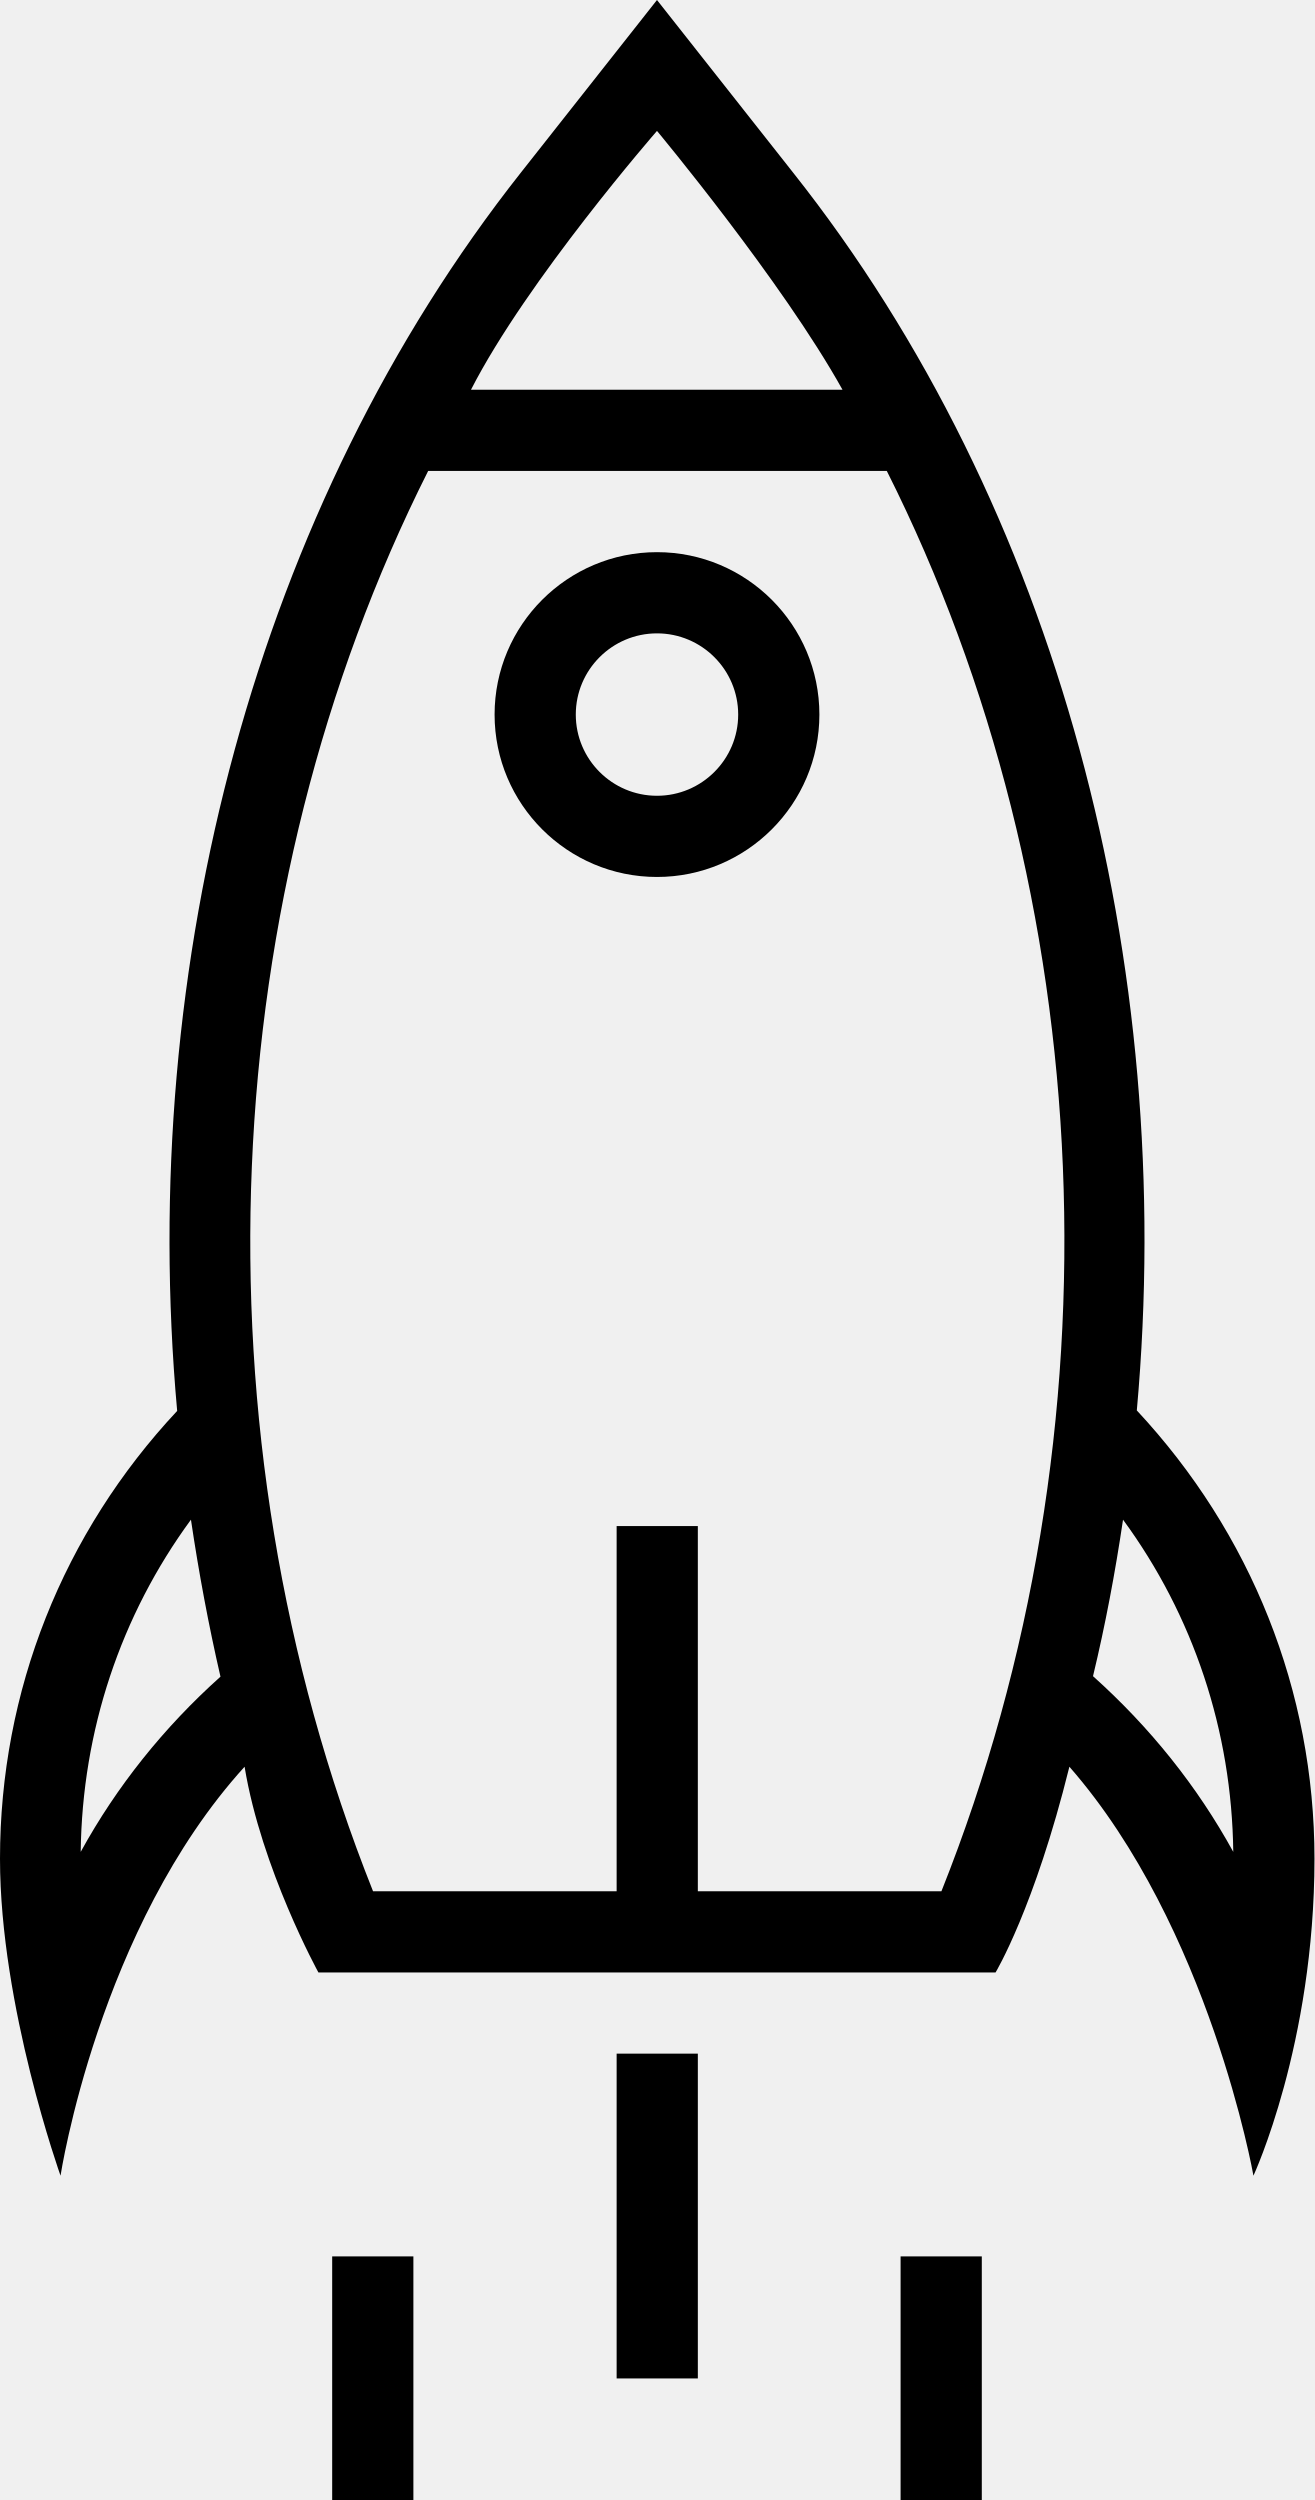
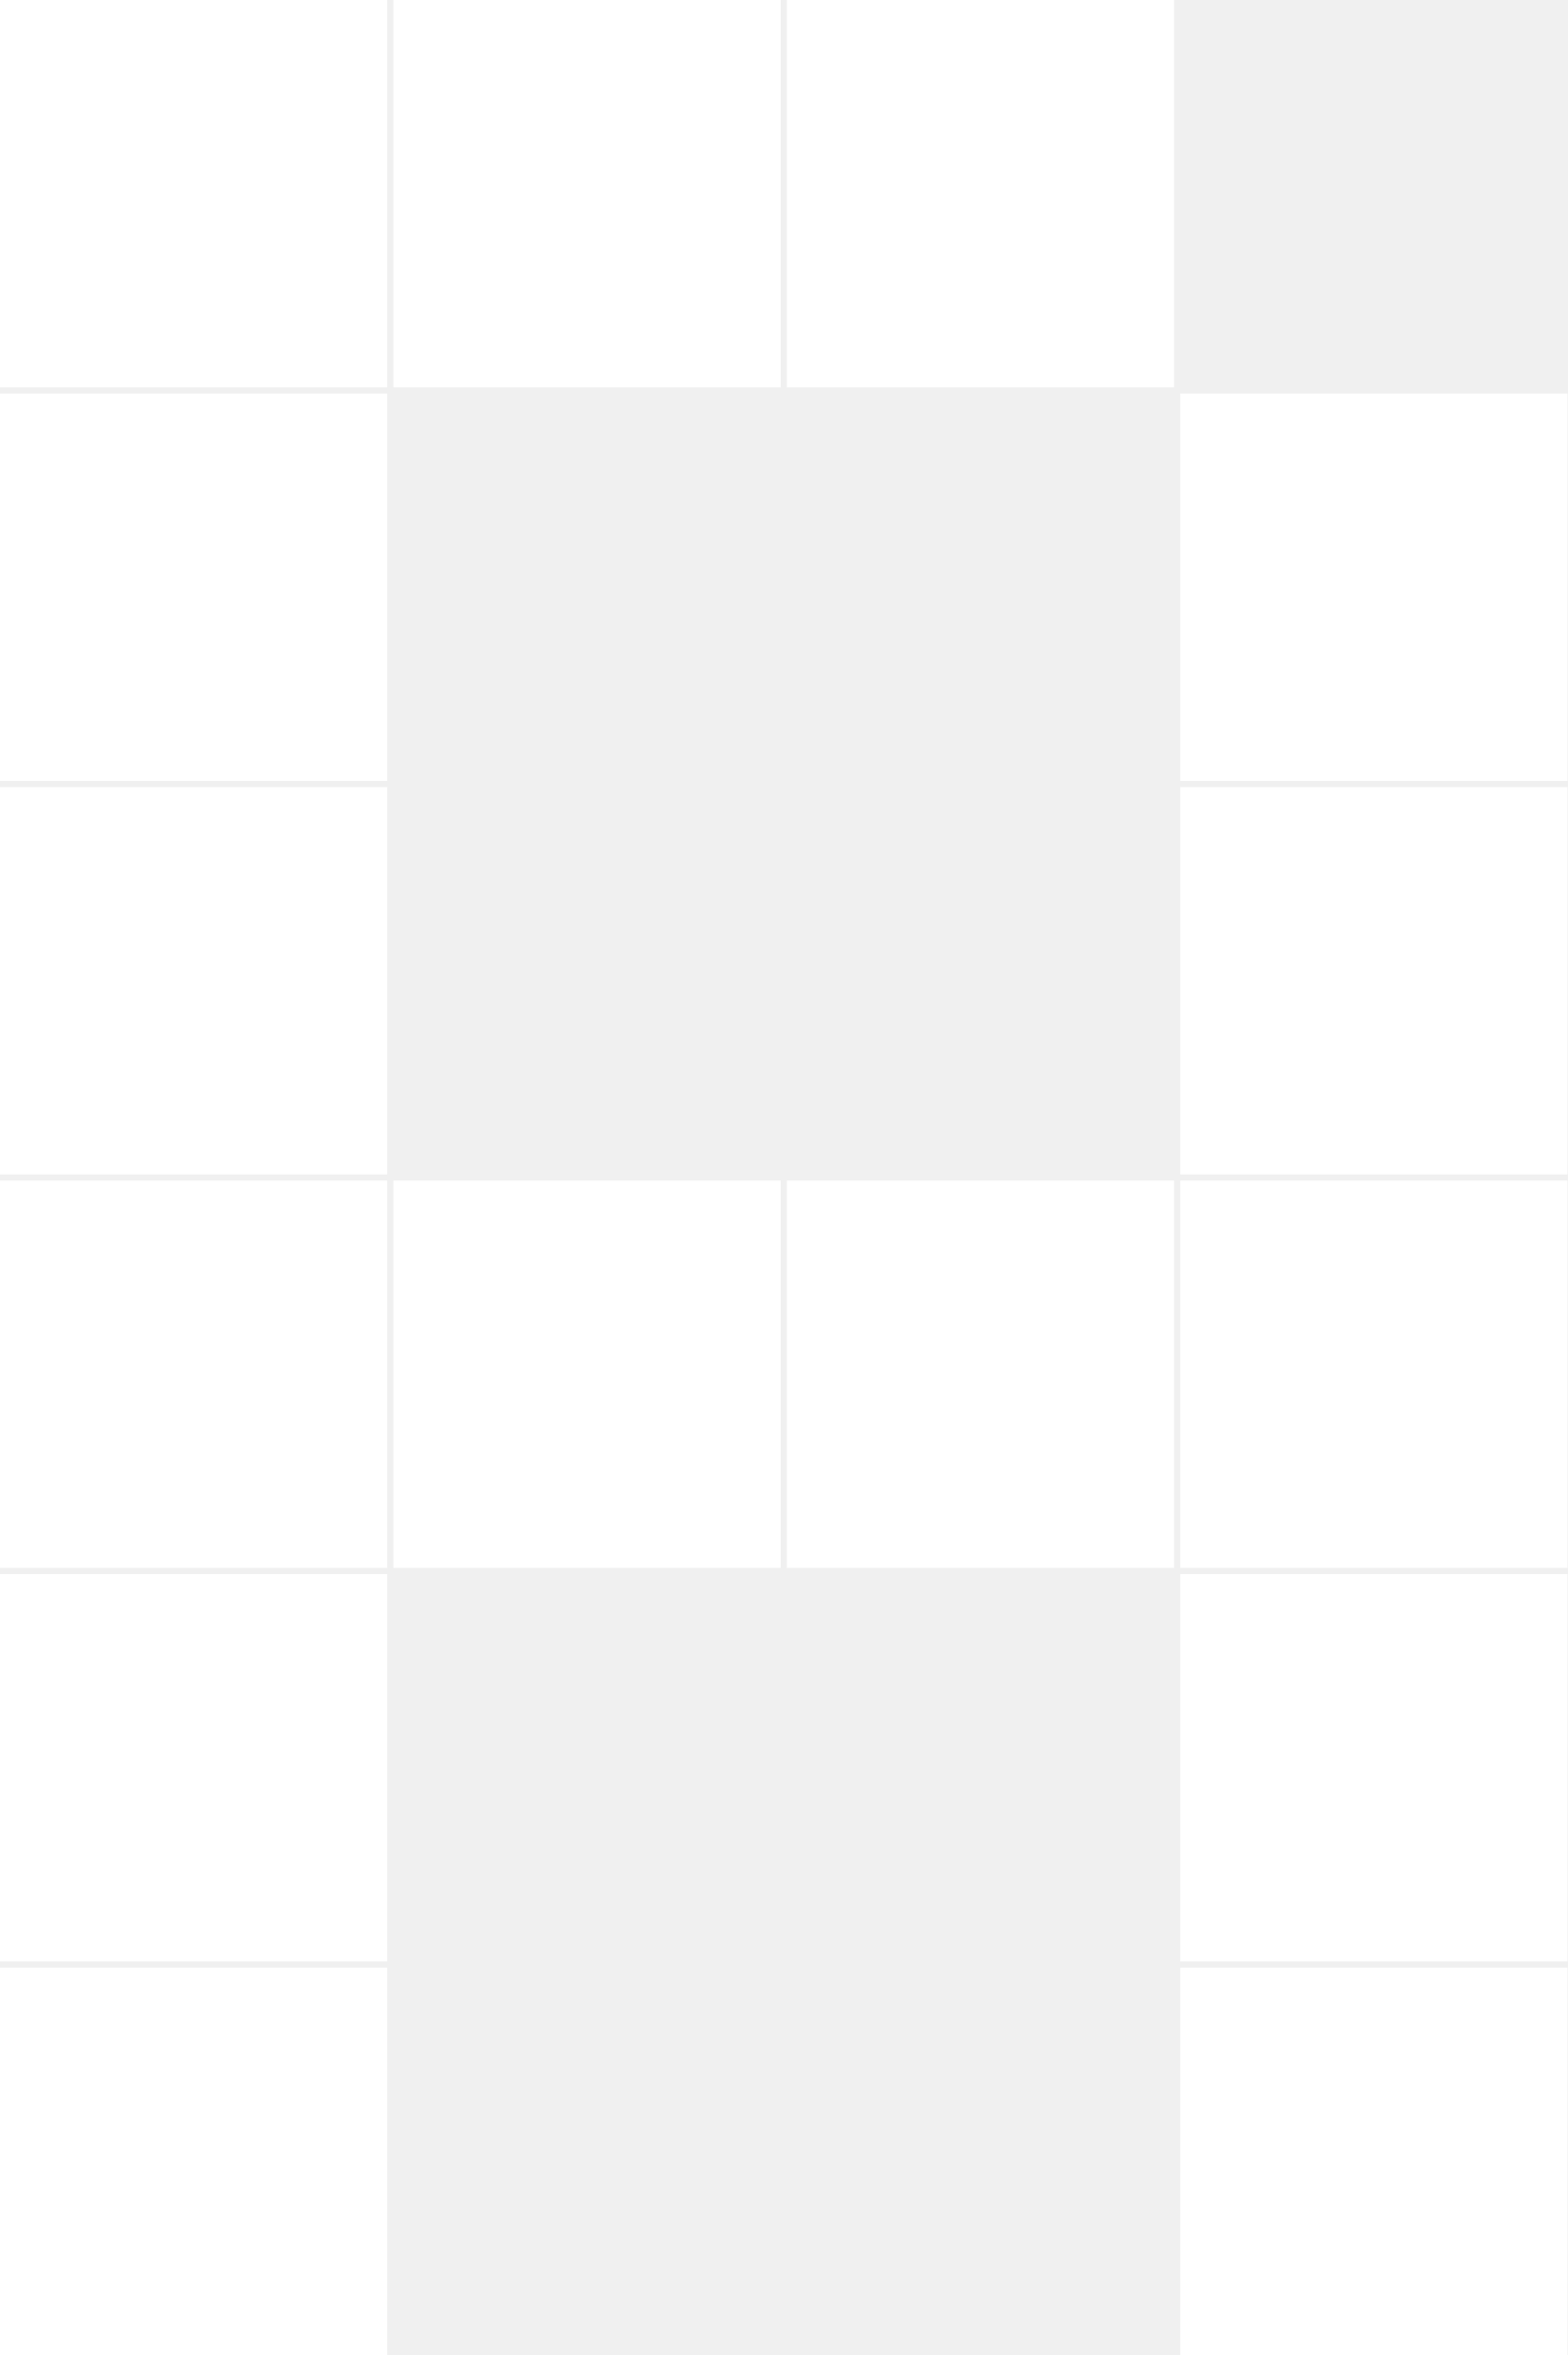
- <svg xmlns="http://www.w3.org/2000/svg" version="1.1" id="Layer_1" x="0px" y="0px" viewBox="0 0 267.1 508" style="enable-background:new 0 0 267.1 508;" xml:space="preserve">
-   <g>
-     <path d="M231,286.6c8.2-90.9-16-183.6-69.9-251.6L133.5,0l-27.6,35C52.1,103.1,27.8,195.8,36,286.7c-23.2,24.8-36,56.9-36,91   c0,30,12.3,64.4,12.3,64.4S20,391.7,49.7,359c3.4,20.7,15,41.8,15,41.8h137.6c0,0,7.9-13.1,15-41.8c28.5,32.6,37.4,83.1,37.4,83.1   s12.4-26.7,12.4-64.4C267.1,343.6,254.2,311.5,231,286.6z M16.4,376.3c0.3-24.6,8.1-48,22.4-67.5c1.6,10.8,3.6,21.5,6,31.9   C33.3,351,23.7,363,16.4,376.3z M133.5,26.6c0,0,25.4,30.5,37.7,52.6H95.7C107.1,56.9,133.5,26.6,133.5,26.6z M191.3,384.3h-49.5   v-74.2h-16.5v74.2H75.8C38.4,290.5,43.8,181.6,87,95.7h93.2C223.4,181.6,228.7,290.5,191.3,384.3z M222.1,340.6   c2.5-10.4,4.5-21,6.1-31.8c14.3,19.5,22.1,42.9,22.4,67.5C243.3,363,233.7,351,222.1,340.6z" />
-     <path d="M133.5,112.2c-18.2,0-33,14.8-33,33s14.8,33,33,33s33-14.8,33-33S151.7,112.2,133.5,112.2z M133.5,161.7   c-9.1,0-16.5-7.4-16.5-16.5s7.4-16.5,16.5-16.5s16.5,7.4,16.5,16.5S142.6,161.7,133.5,161.7z" />
-     <rect x="125.3" y="417.3" width="16.5" height="66" />
-     <rect x="183" y="458.5" width="16.5" height="49.5" />
-     <rect x="67.5" y="458.5" width="16.5" height="49.5" />
+ <svg xmlns="http://www.w3.org/2000/svg" id="Laag_2" viewBox="0 0 255 383">
+   <defs>
+     <style>.cls-1{fill:#fff;stroke-width:0px;}</style>
+   </defs>
+   <g id="Laag_1-2">
+     <rect class="cls-1" x="64" width="63" height="63" />
+     <rect class="cls-1" width="63" height="63" />
+     <rect class="cls-1" x="128" width="63" height="63" />
+     <rect class="cls-1" y="64" width="63" height="63" />
+     <rect class="cls-1" x="192" y="64" width="63" height="63" />
+     <rect class="cls-1" y="128" width="63" height="63" />
+     <rect class="cls-1" x="192" y="128" width="63" height="63" />
+     <rect class="cls-1" x="64" y="192" width="63" height="63" />
+     <rect class="cls-1" y="192" width="63" height="63" />
+     <rect class="cls-1" x="128" y="192" width="63" height="63" />
+     <rect class="cls-1" x="192" y="192" width="63" height="63" />
+     <rect class="cls-1" y="256" width="63" height="63" />
+     <rect class="cls-1" x="192" y="256" width="63" height="63" />
+     <rect class="cls-1" y="320" width="63" height="63" />
+     <rect class="cls-1" x="192" y="320" width="63" height="63" />
  </g>
</svg>
